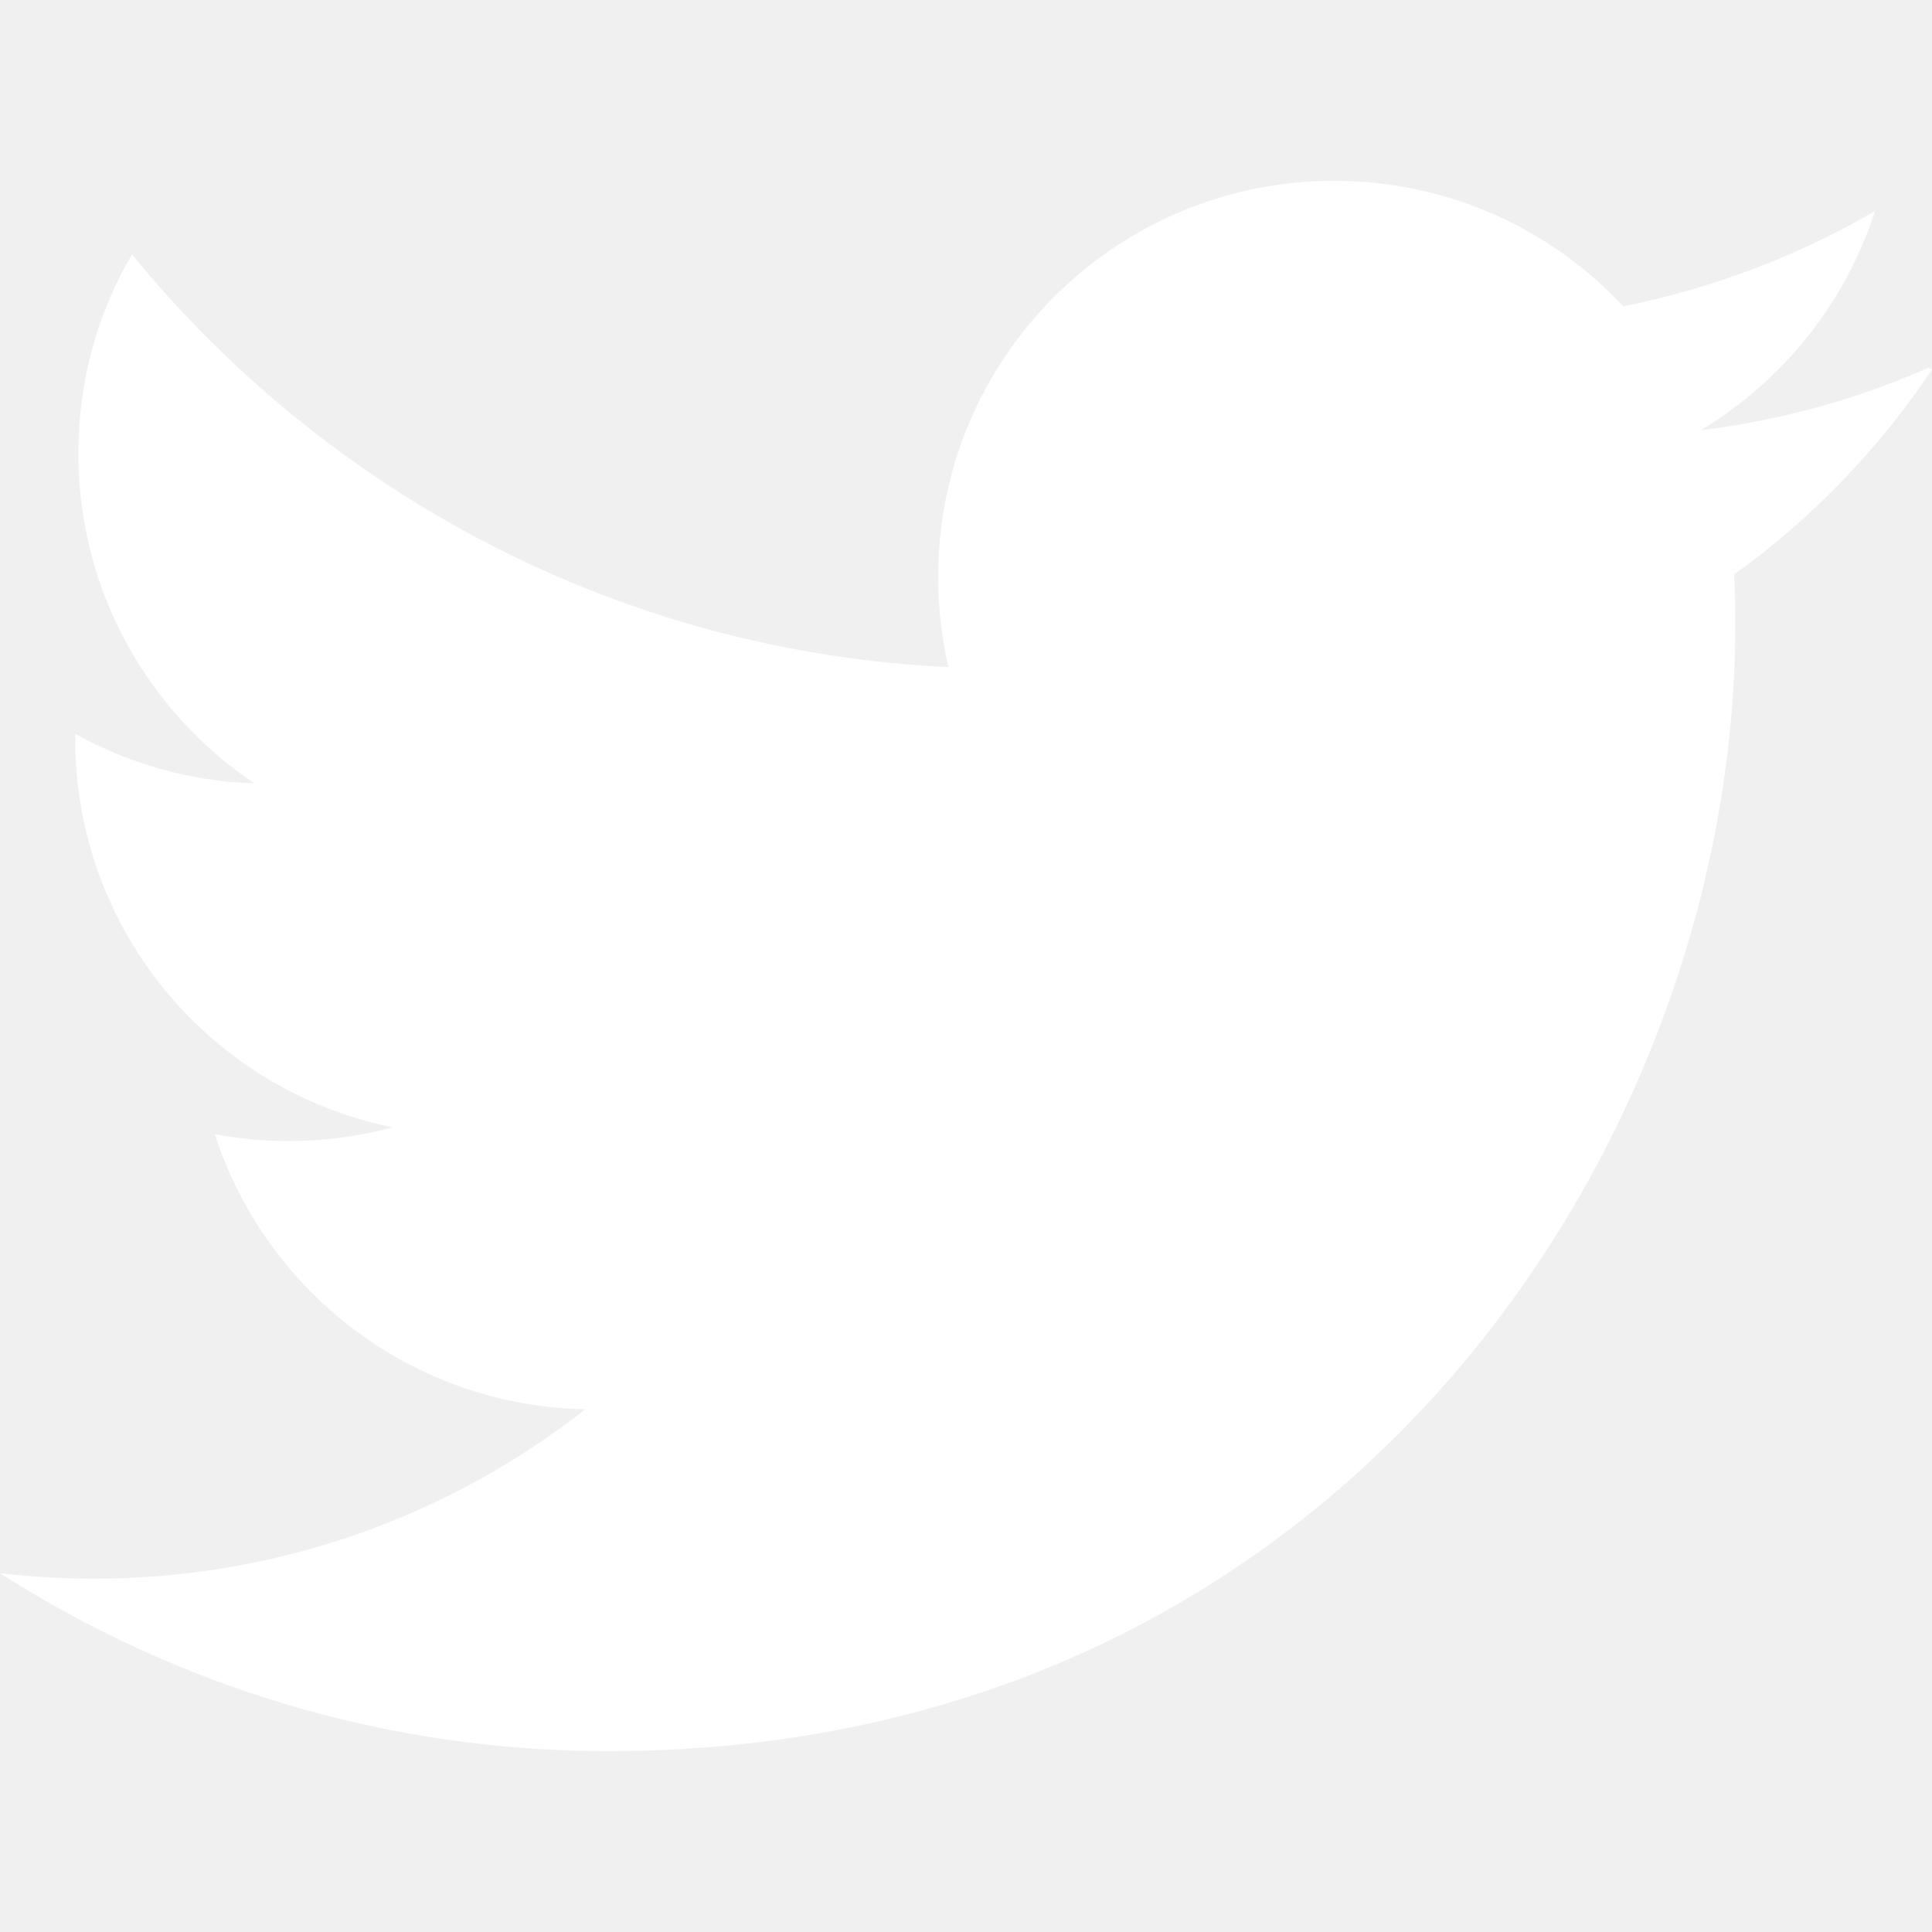
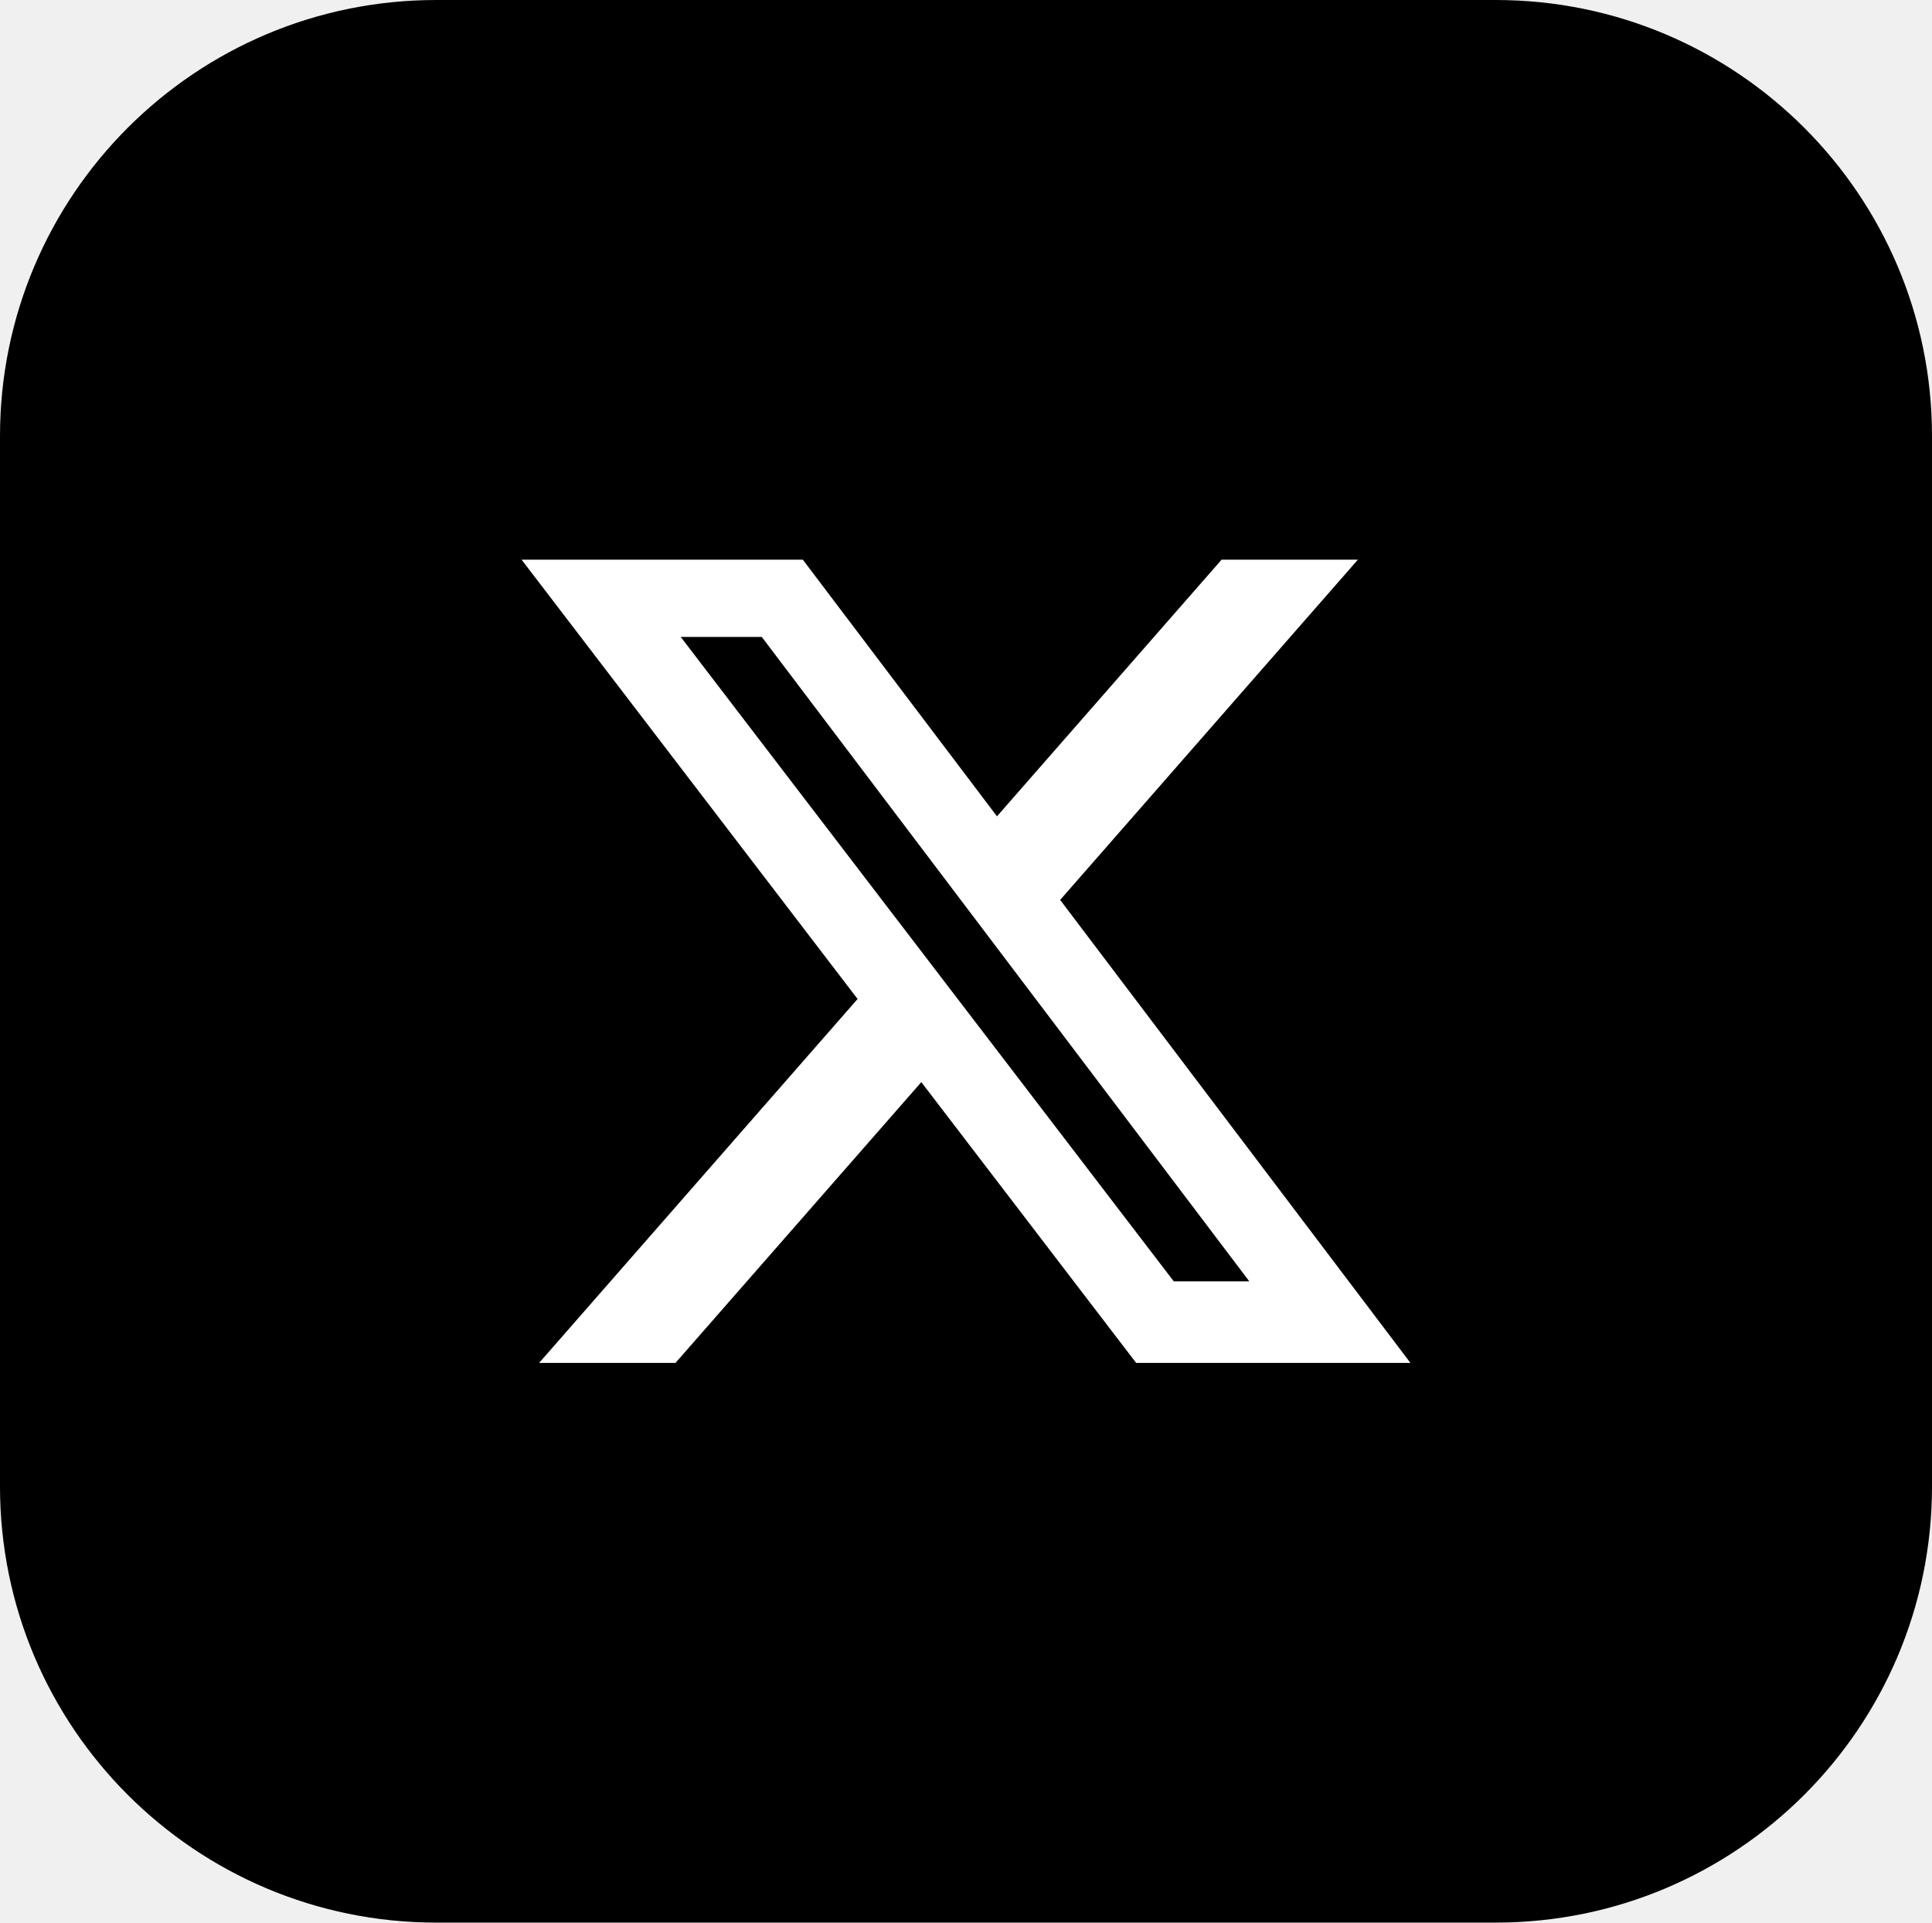
- <svg xmlns="http://www.w3.org/2000/svg" role="img" viewBox="0 0 24 24">
-   <path fill="#fff" d="M23.954 4.569c-.885.389-1.83.654-2.825.775 1.014-.611 1.794-1.574 2.163-2.723-.951.555-2.005.959-3.127 1.184-.896-.959-2.173-1.559-3.591-1.559-2.717 0-4.92 2.203-4.92 4.917 0 .39.045.765.127 1.124C7.691 8.094 4.066 6.13 1.64 3.161c-.427.722-.666 1.561-.666 2.475 0 1.71.87 3.213 2.188 4.096-.807-.026-1.566-.248-2.228-.616v.061c0 2.385 1.693 4.374 3.946 4.827-.413.111-.849.171-1.296.171-.314 0-.615-.03-.916-.086.631 1.953 2.445 3.377 4.604 3.417-1.68 1.319-3.809 2.105-6.102 2.105-.39 0-.779-.023-1.17-.067 2.189 1.394 4.768 2.209 7.557 2.209 9.054 0 13.999-7.496 13.999-13.986 0-.209 0-.42-.015-.63.961-.689 1.8-1.56 2.46-2.548l-.047-.02z" />
+ <svg xmlns="http://www.w3.org/2000/svg" shape-rendering="geometricPrecision" text-rendering="geometricPrecision" image-rendering="optimizeQuality" fill-rule="evenodd" clip-rule="evenodd" viewBox="0 0 512 509.64">
+   <rect width="512" height="509.64" rx="115.61" ry="115.61" />
+   <path fill="#fff" fill-rule="nonzero" d="M323.74 148.35h36.12l-78.91 90.2 92.83 122.73h-72.69l-56.93-74.43-65.15 74.43h-36.14l84.4-96.47-89.05-116.46h74.53l51.46 68.04 59.53-68.04zm-12.68 191.31h20.02l-129.2-170.82H180.4l130.66 170.82z" />
</svg>
